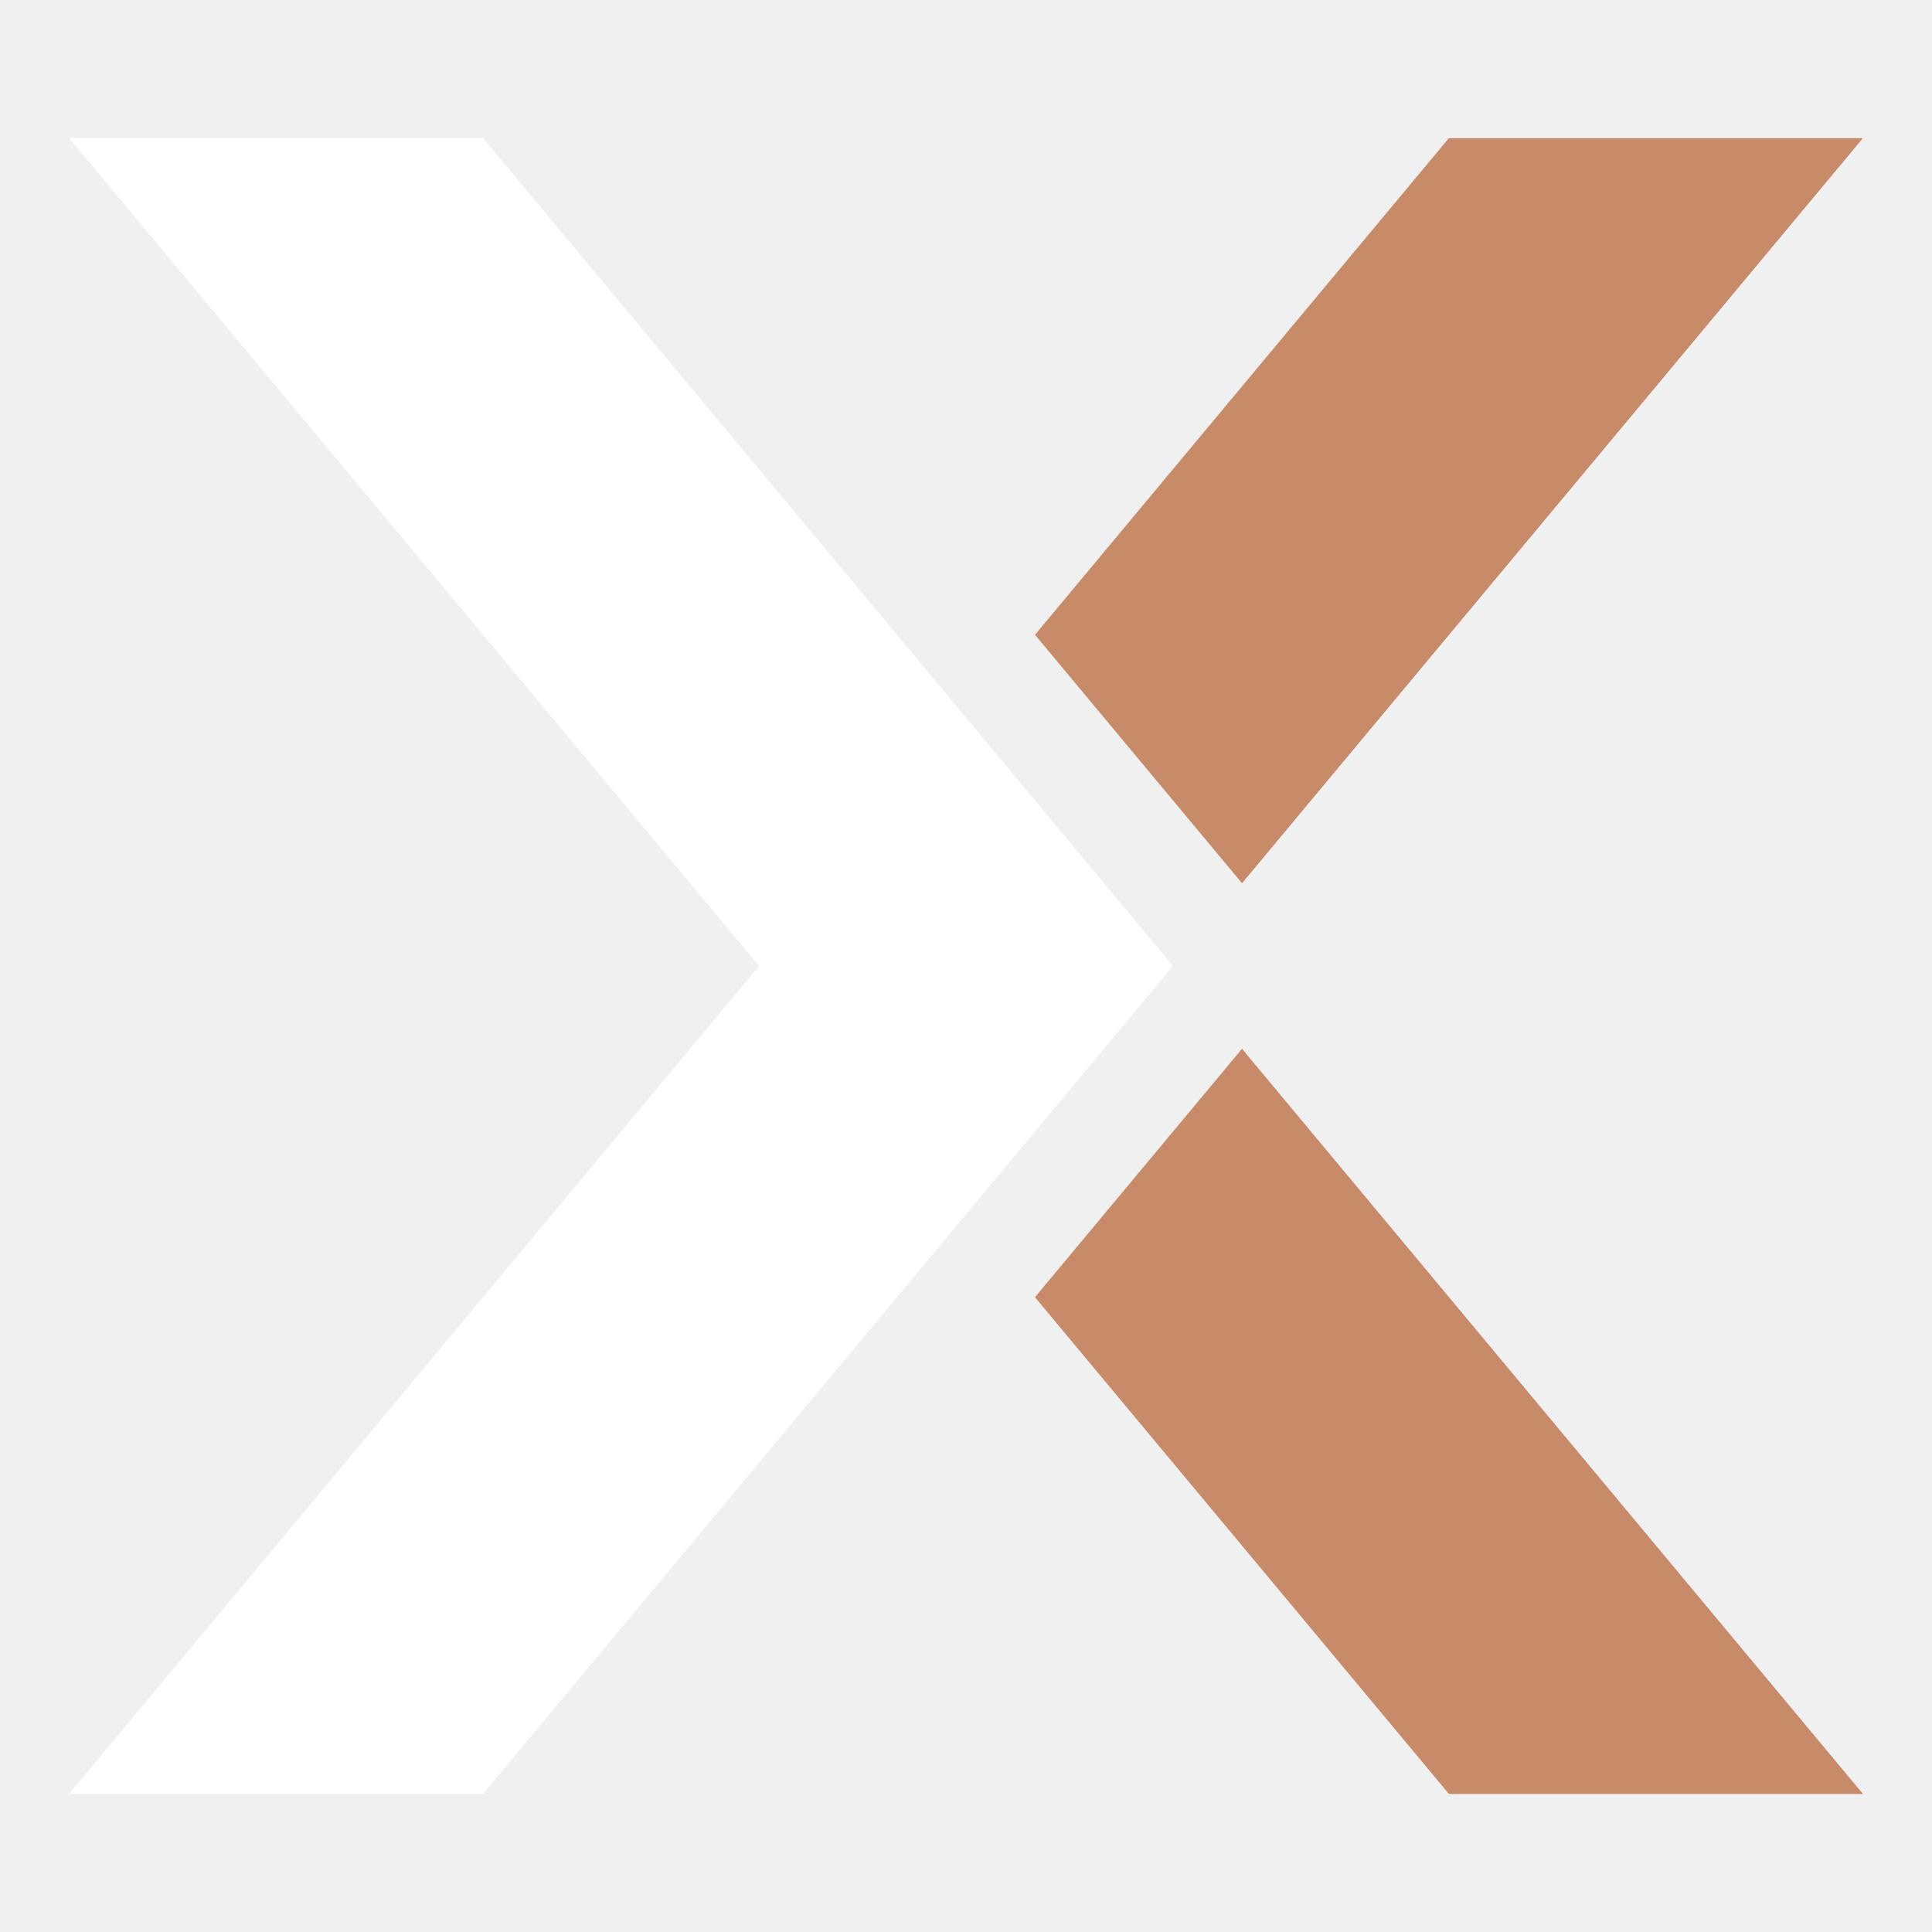
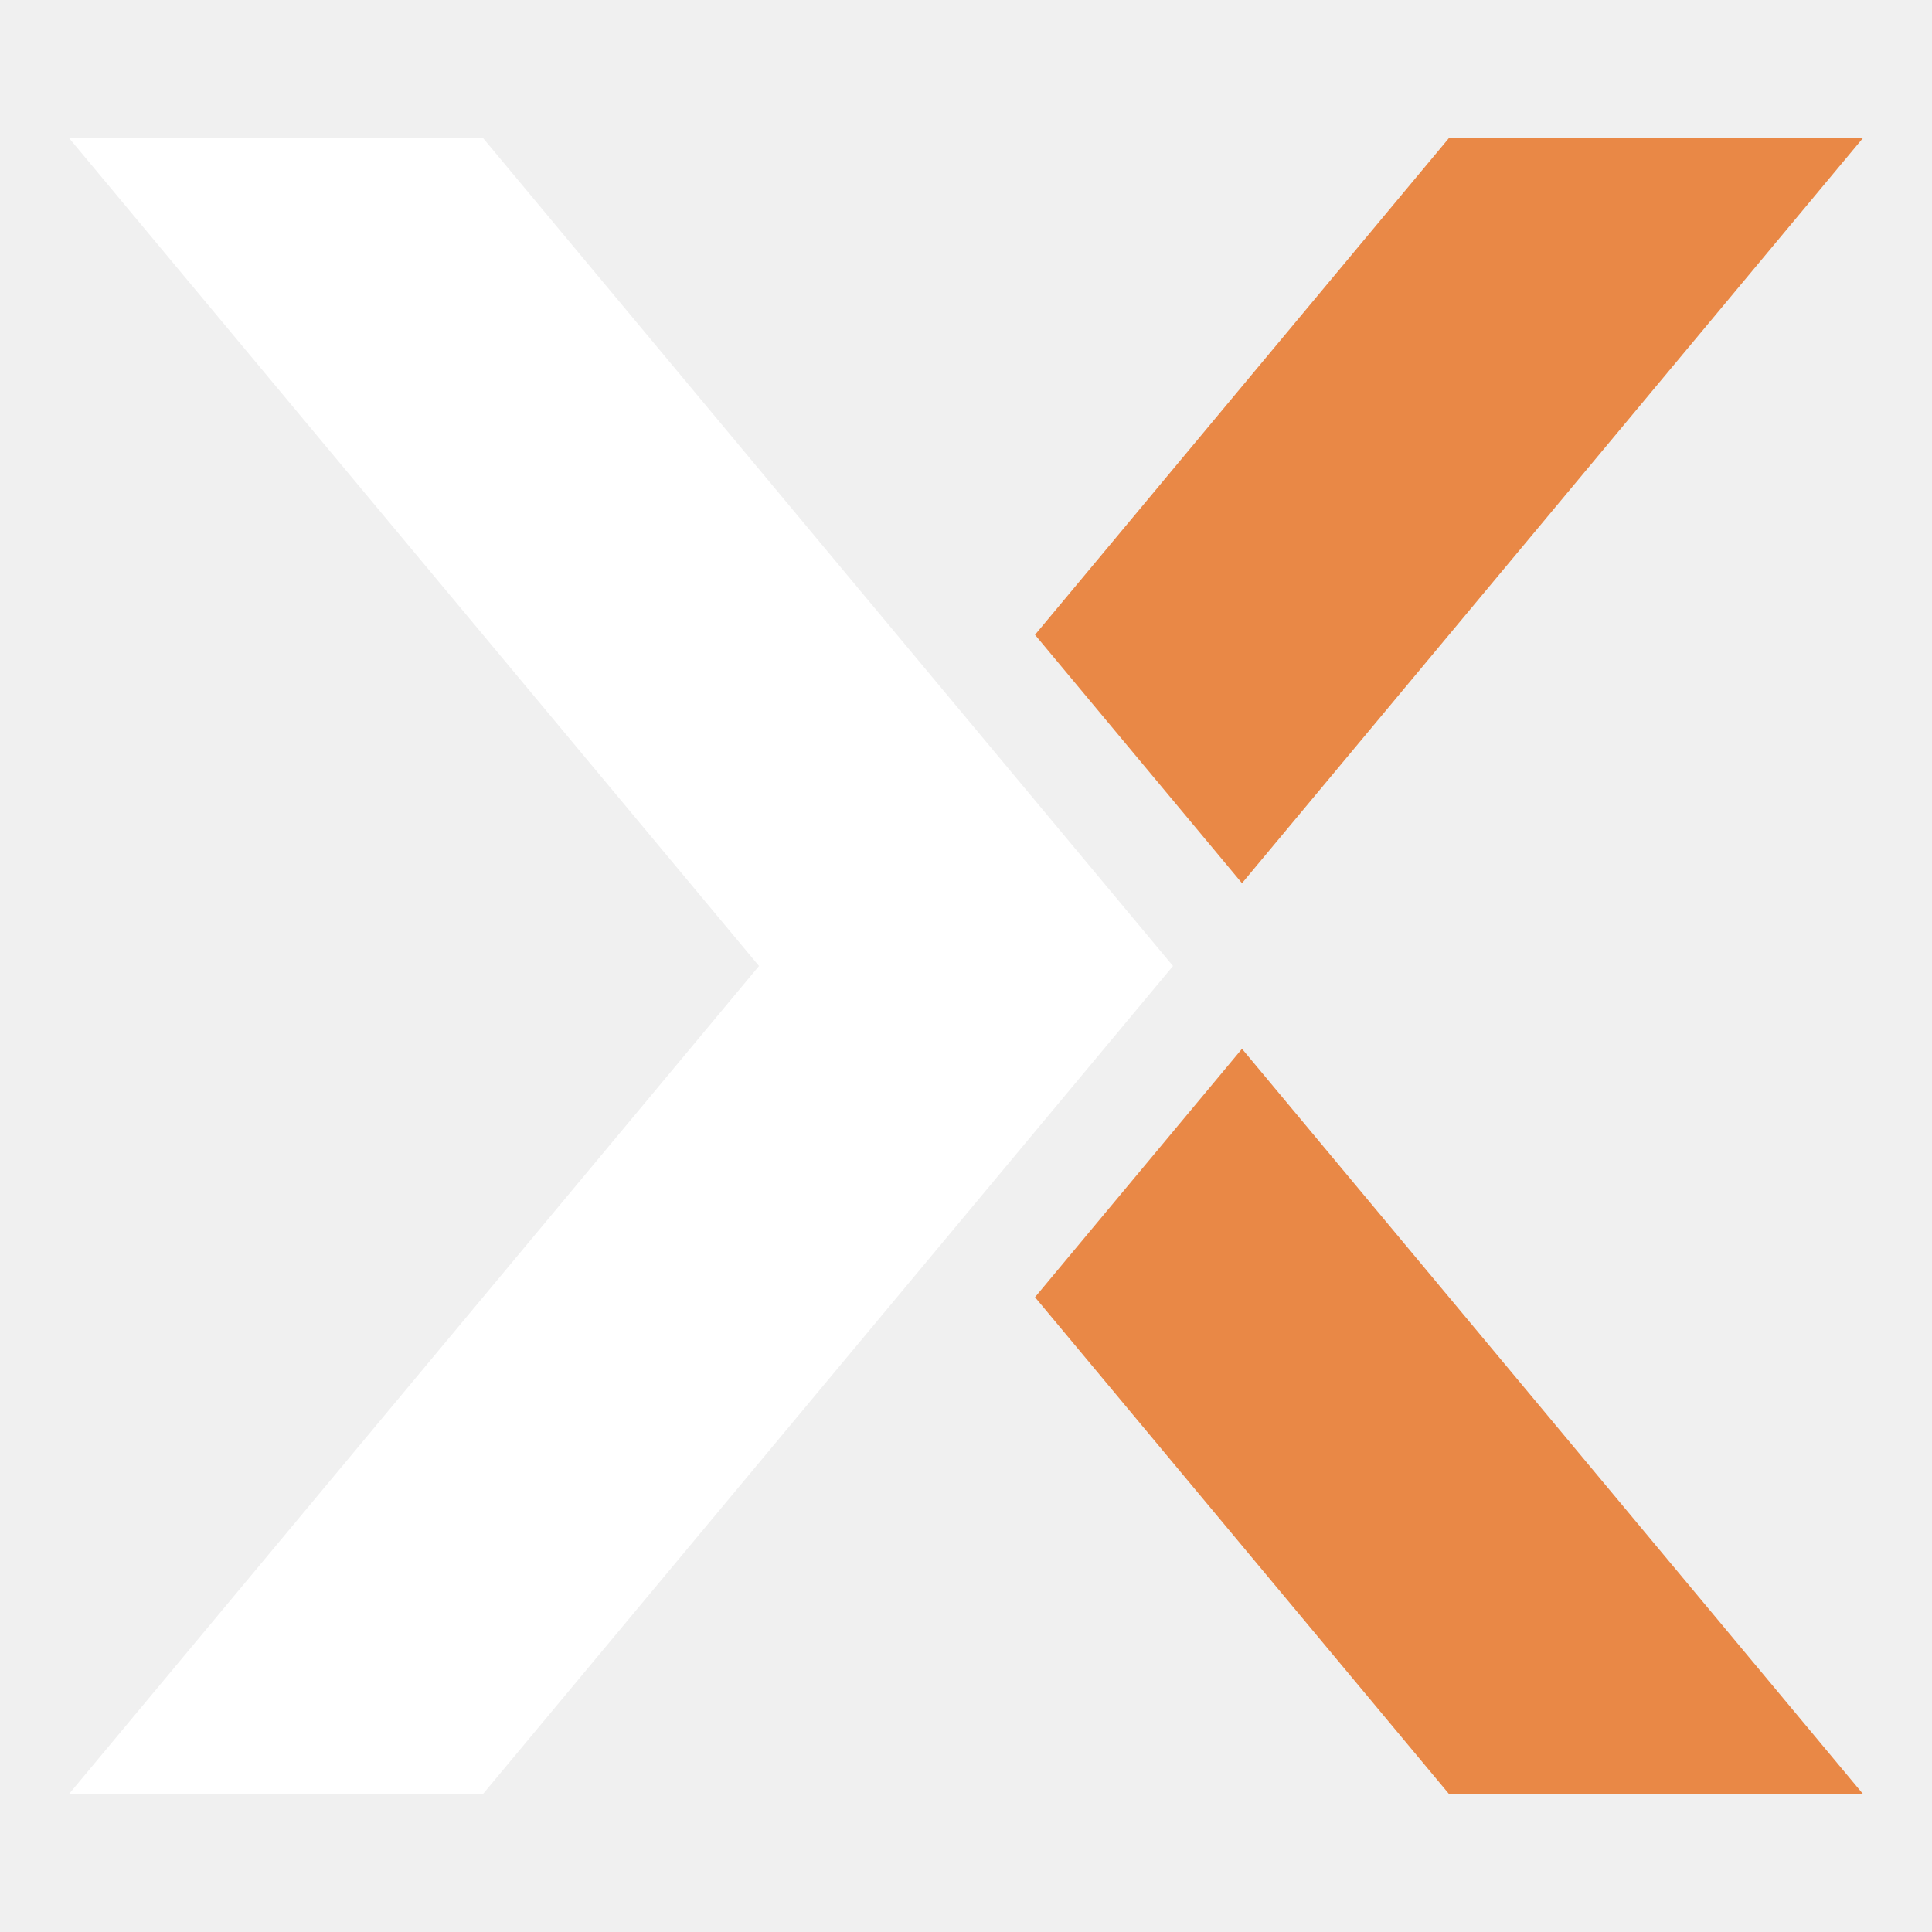
<svg xmlns="http://www.w3.org/2000/svg" width="140" height="140" version="1.1">
  <mask id="mask">
    <rect x="0" y="0" width="100%" height="100%" fill="white" />
    <path d="m10 0 l30 0 l50 60 l-50 60 l-30 0 l50 -60" />
  </mask>
  <g transform="translate(5,10)">
-     <path d="m130 0 l-30 0 l-50 60 l50 60 l30 0 l-50 -60" fill="#C78B6A" mask="url(#mask)" />
+     <path d="m130 0 l-30 0 l-50 60 l50 60 l30 0 l-50 -60" fill="#E98846" mask="url(#mask)" />
    <path d="m0 0 l30 0 l50 60 l-50 60 l-30 0 l50 -60" fill="#ffffff" />
  </g>
</svg>
